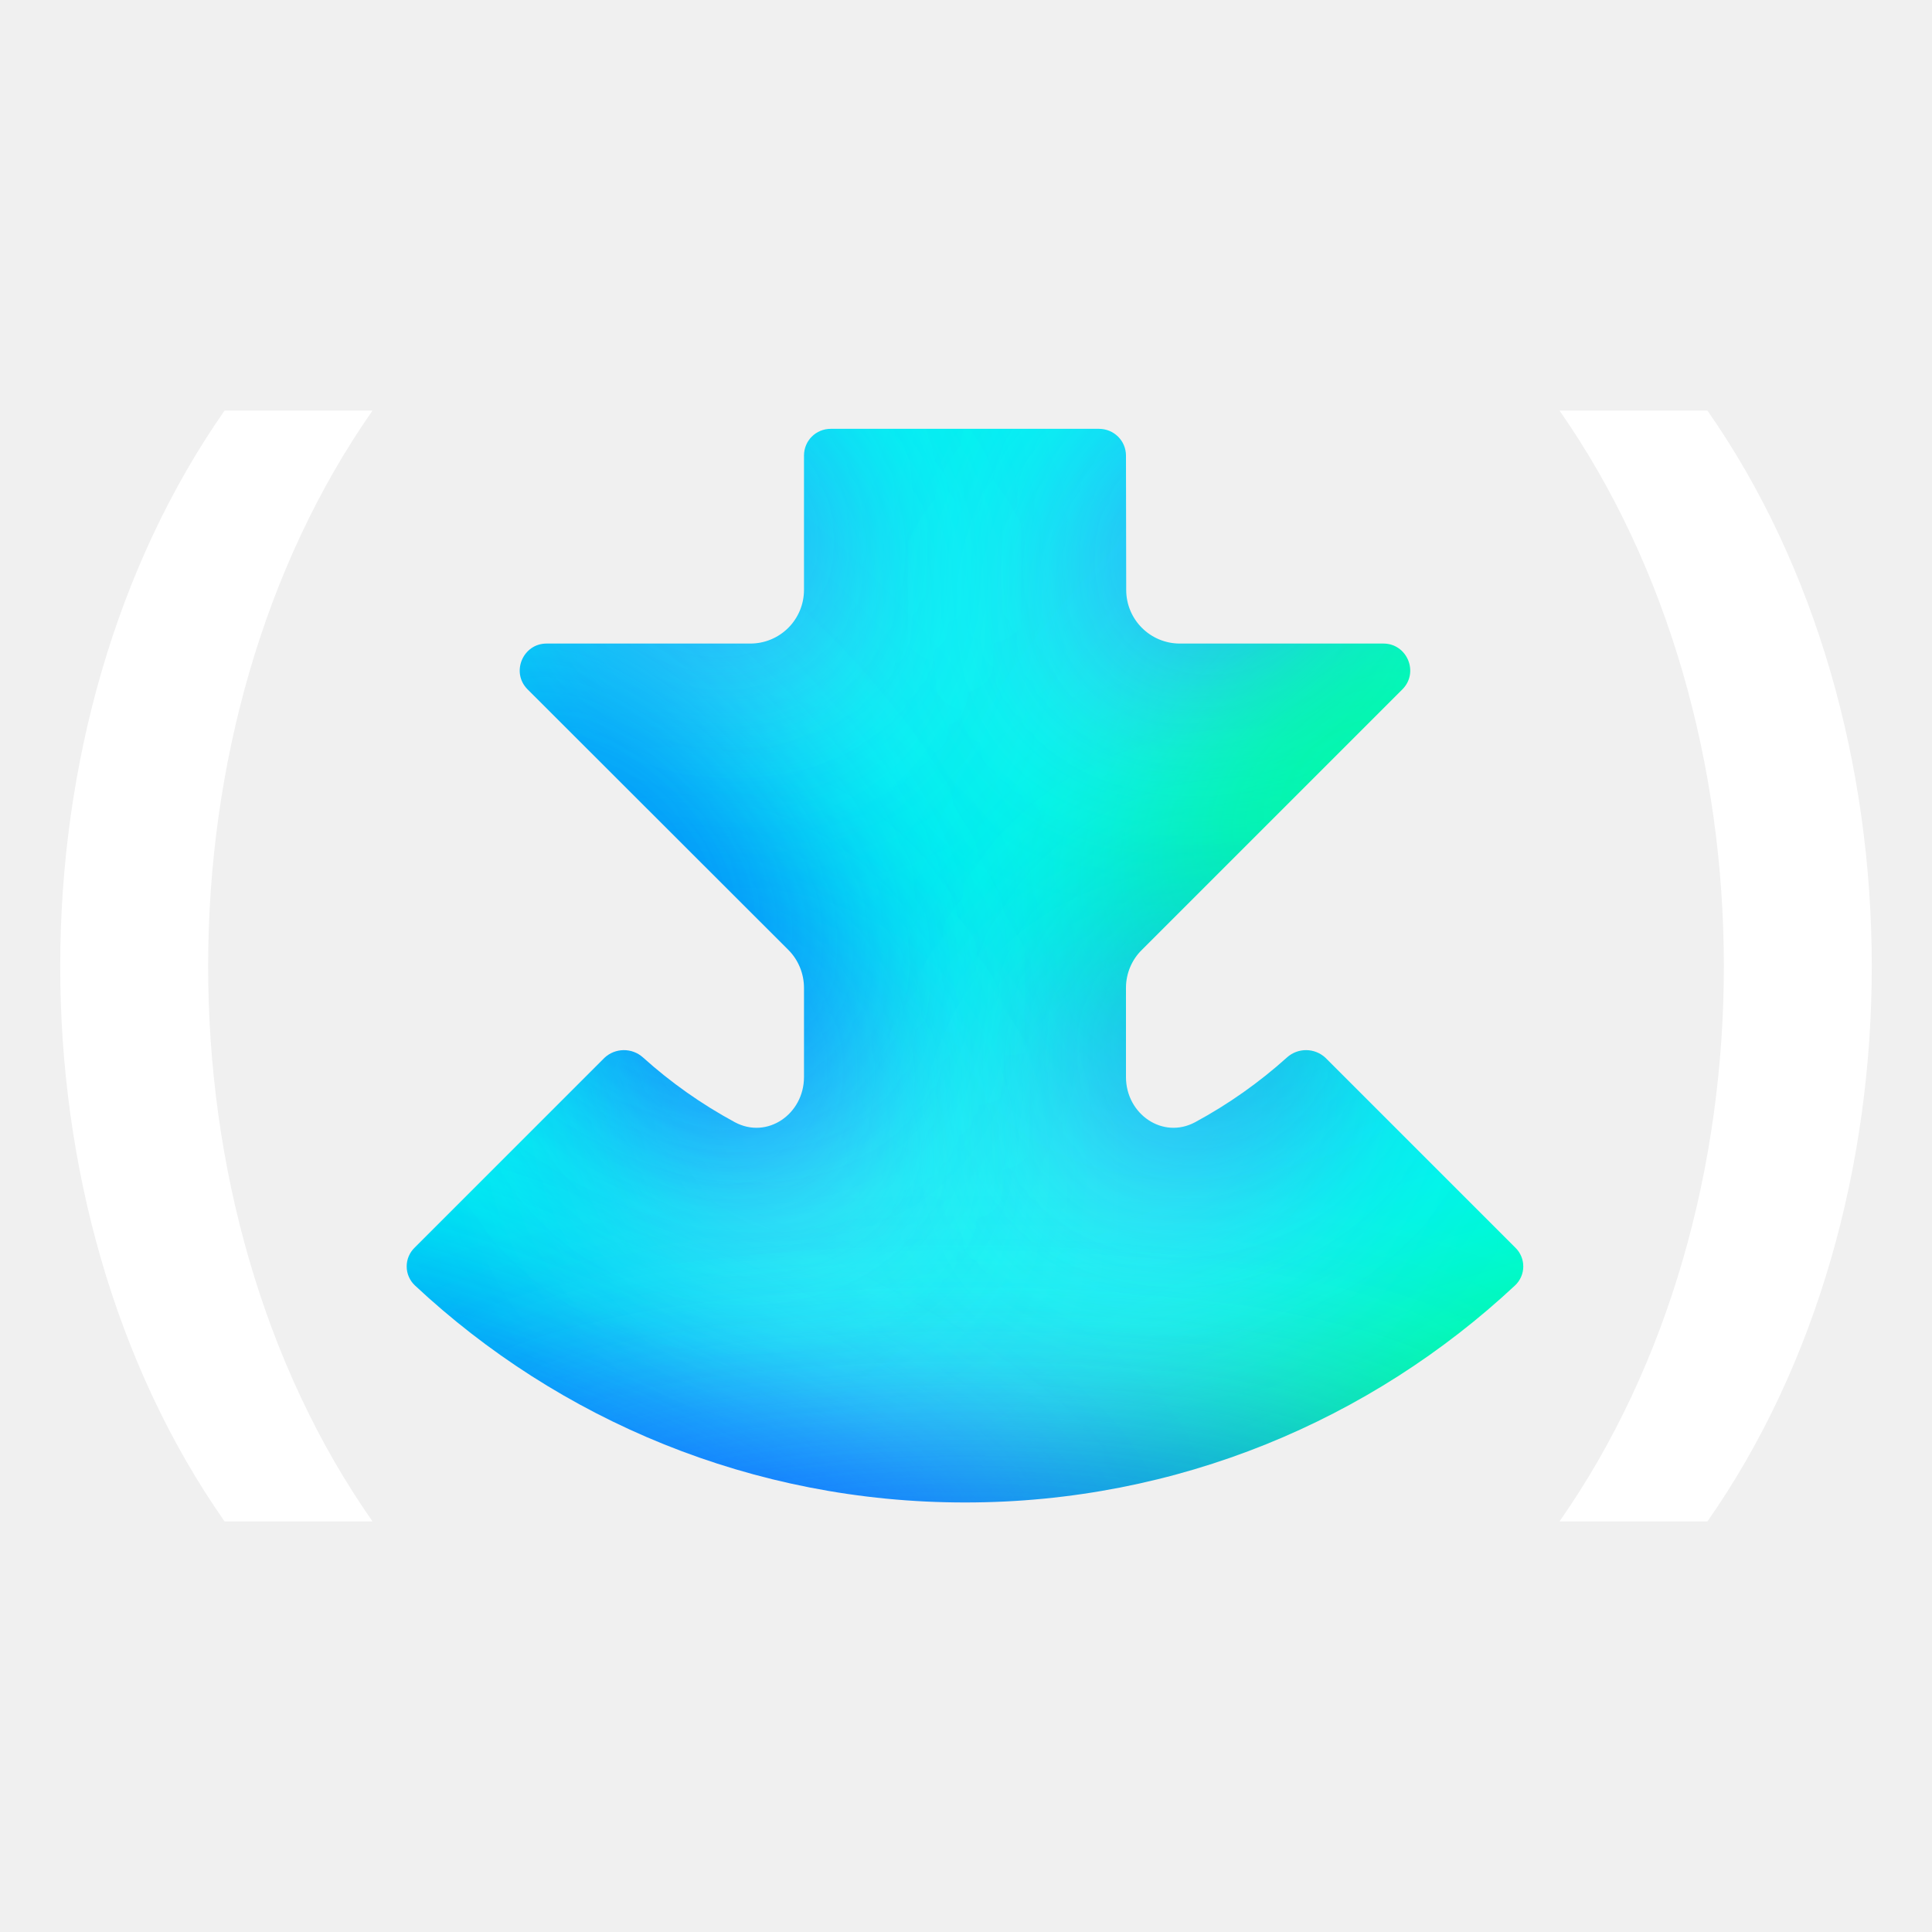
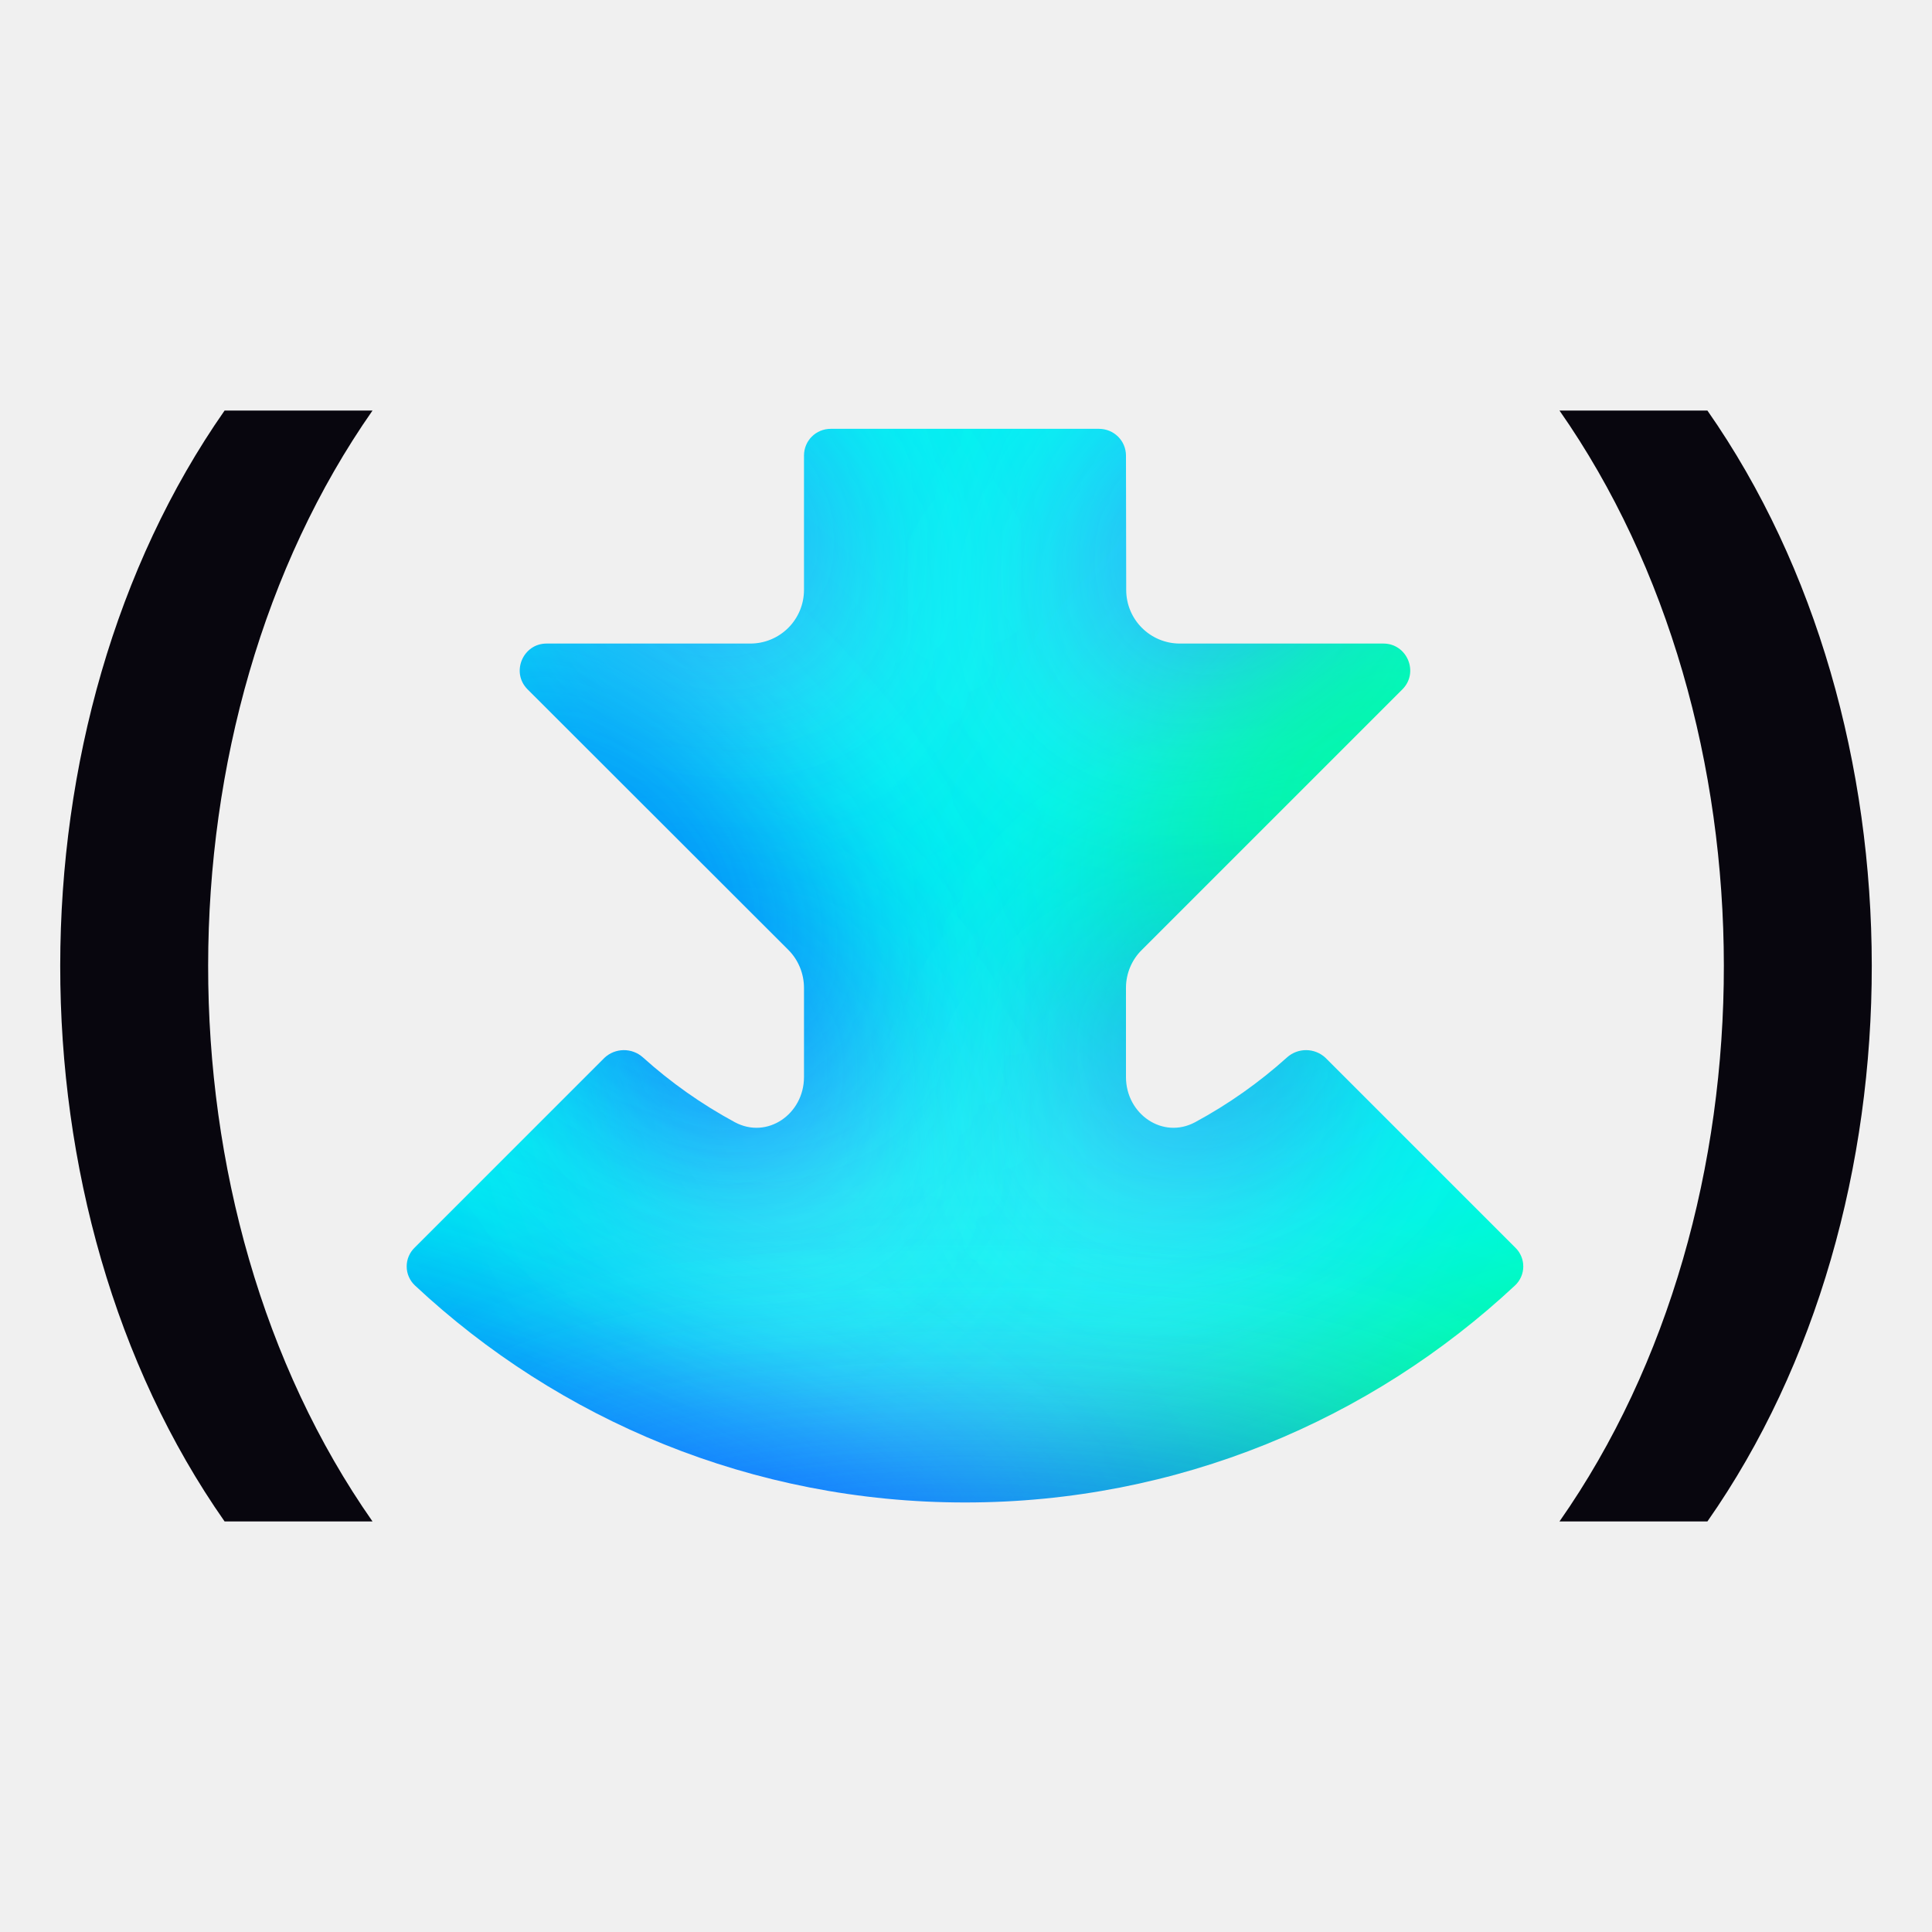
<svg xmlns="http://www.w3.org/2000/svg" fill="none" viewBox="0 0 32 32">
  <mask id="a">
    <path fill="#fff" d="M44.92 7.56a2.26 2.26 0 0 0 2.26 2.26h8.58c1 0 1.51 1.22.8 1.93L45.58 22.73c-.43.42-.67 1-.67 1.6v3.76c0 1.56 1.55 2.64 2.92 1.9a20 20 0 0 0 3.87-2.73 1.2 1.2 0 0 1 1.62.02l8 8a1.1 1.1 0 0 1-.01 1.59c-6.07 5.67-14.22 9.15-23.18 9.15S21 42.54 14.94 36.87a1.1 1.1 0 0 1-.01-1.59l8-8a1.2 1.2 0 0 1 1.62-.02 20 20 0 0 0 3.87 2.73c1.37.74 2.92-.34 2.92-1.9v-3.76c0-.6-.24-1.18-.66-1.6L19.69 11.75c-.71-.71-.2-1.93.8-1.93h8.58a2.26 2.26 0 0 0 2.27-2.26V1.9c0-.63.5-1.13 1.13-1.13h11.3c.63 0 1.14.5 1.14 1.13z" />
  </mask>
  <g mask="url(#a)" transform="translate(1 6.8)scale(.393)">
    <path fill="#00f7f1" d="M0 0h62v46H0z" />
    <g filter="url(#b)">
      <ellipse cx="38" cy="46.74" fill="#93fffc" rx="4.62" ry="21.5" transform="rotate(-90 38 46.74)" />
    </g>
    <g filter="url(#b)">
      <ellipse cx="56.18" cy="44.78" fill="#00ff79" rx="4.62" ry="21.5" transform="rotate(248.3 56.18 44.78)" />
    </g>
    <g filter="url(#b)">
      <ellipse cx="19.8" cy="44.78" fill="#0060ff" rx="4.62" ry="21.5" transform="rotate(-68.3 19.8 44.78)" />
    </g>
    <g filter="url(#b)">
      <ellipse cx="46.53" cy="29.66" fill="#93fffc" rx="3.72" ry="6.27" transform="rotate(224.8 46.53 29.66)" />
    </g>
    <g filter="url(#b)">
      <ellipse cx="48.44" cy="26.21" fill="#0060ff" rx="3.72" ry="6.27" transform="rotate(224.8 48.44 26.21)" />
    </g>
    <g filter="url(#b)">
      <ellipse cx="48.06" cy="7.07" fill="#93fffc" rx="3.72" ry="6.27" transform="rotate(224.8 48.06 7.07)" />
    </g>
    <g filter="url(#b)">
      <ellipse cx="49.21" cy="5.53" fill="#0060ff" rx="3.72" ry="6.27" transform="rotate(224.8 49.2 5.53)" />
    </g>
    <g filter="url(#b)">
      <ellipse cx="30.06" cy="30.43" fill="#93fffc" rx="3.72" ry="6.27" transform="rotate(-44.8 30.06 30.43)" />
    </g>
    <g filter="url(#b)">
      <ellipse cx="27.38" cy="26.98" fill="#0060ff" rx="3.72" ry="6.27" transform="rotate(-44.8 27.38 26.98)" />
    </g>
    <g filter="url(#b)">
      <ellipse cx="27.38" cy="7.07" fill="#93fffc" rx="3.72" ry="6.27" transform="rotate(-44.8 27.38 7.07)" />
    </g>
    <g filter="url(#b)">
      <ellipse cx="27" cy="4.77" fill="#0060ff" rx="3.72" ry="6.27" transform="rotate(-44.8 27 4.77)" />
    </g>
    <g filter="url(#b)">
      <ellipse cx="23.76" cy="18.35" fill="#0060ff" rx="3.72" ry="11.95" transform="rotate(-44.8 23.76 18.35)" />
    </g>
    <g filter="url(#b)">
      <ellipse cx="53.59" cy="15.29" fill="#00ff79" rx="3.72" ry="11.95" transform="rotate(224.8 53.6 15.29)" />
    </g>
    <g filter="url(#b)">
      <ellipse cx="38" cy="48.66" fill="#0060ff" rx="4.62" ry="21.5" transform="rotate(-90 38 48.66)" />
    </g>
  </g>
-   <path fill="#fff" d="M3.72 6.8C.1 11.98.08 20 3.72 25.2h2.45c-3.64-5.2-3.62-13.22 0-18.4zm24.56 0h-2.45c3.62 5.18 3.64 13.2 0 18.4h2.45c3.64-5.2 3.62-13.22 0-18.4" />
+   <path fill="#08060e" d="M3.72 6.8C.1 11.98.08 20 3.72 25.2h2.45c-3.64-5.2-3.62-13.22 0-18.4zm24.56 0h-2.45c3.62 5.18 3.64 13.2 0 18.4h2.45c3.64-5.2 3.62-13.22 0-18.4" />
  <defs>
    <filter id="b" width="6" height="6" x="-3" y="-3">
      <feGaussianBlur stdDeviation="4.6" />
    </filter>
  </defs>
</svg>
